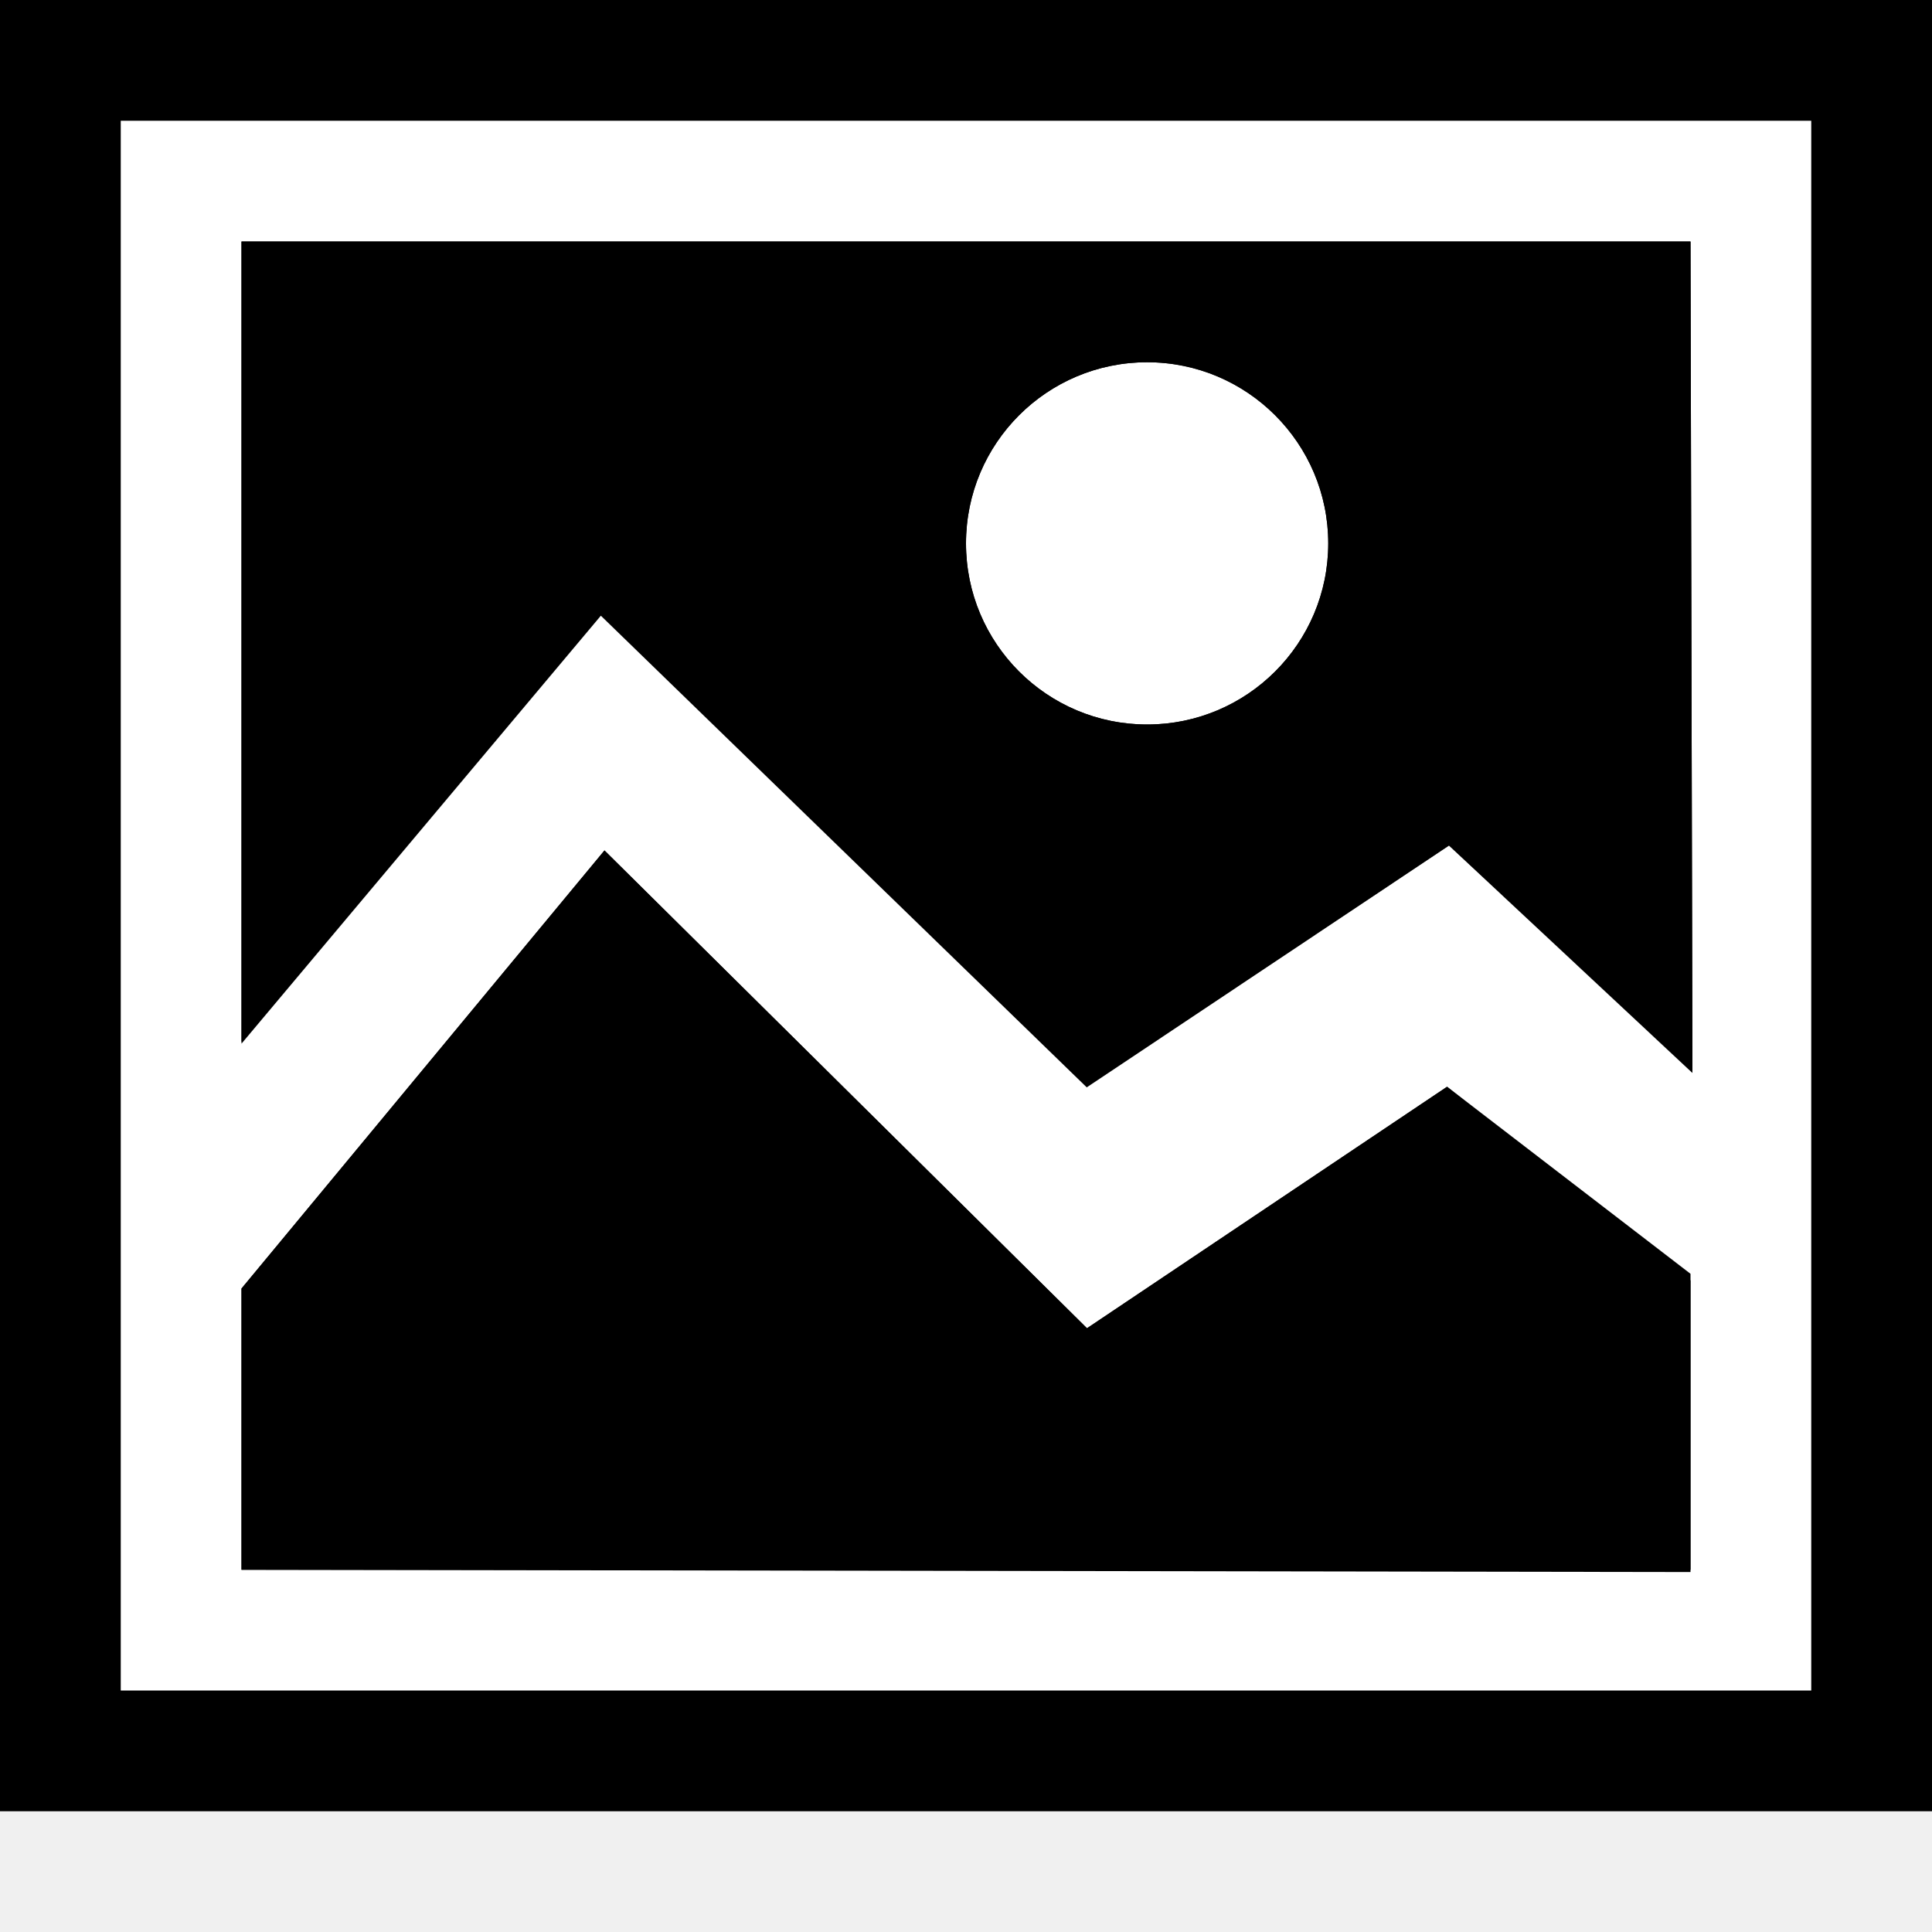
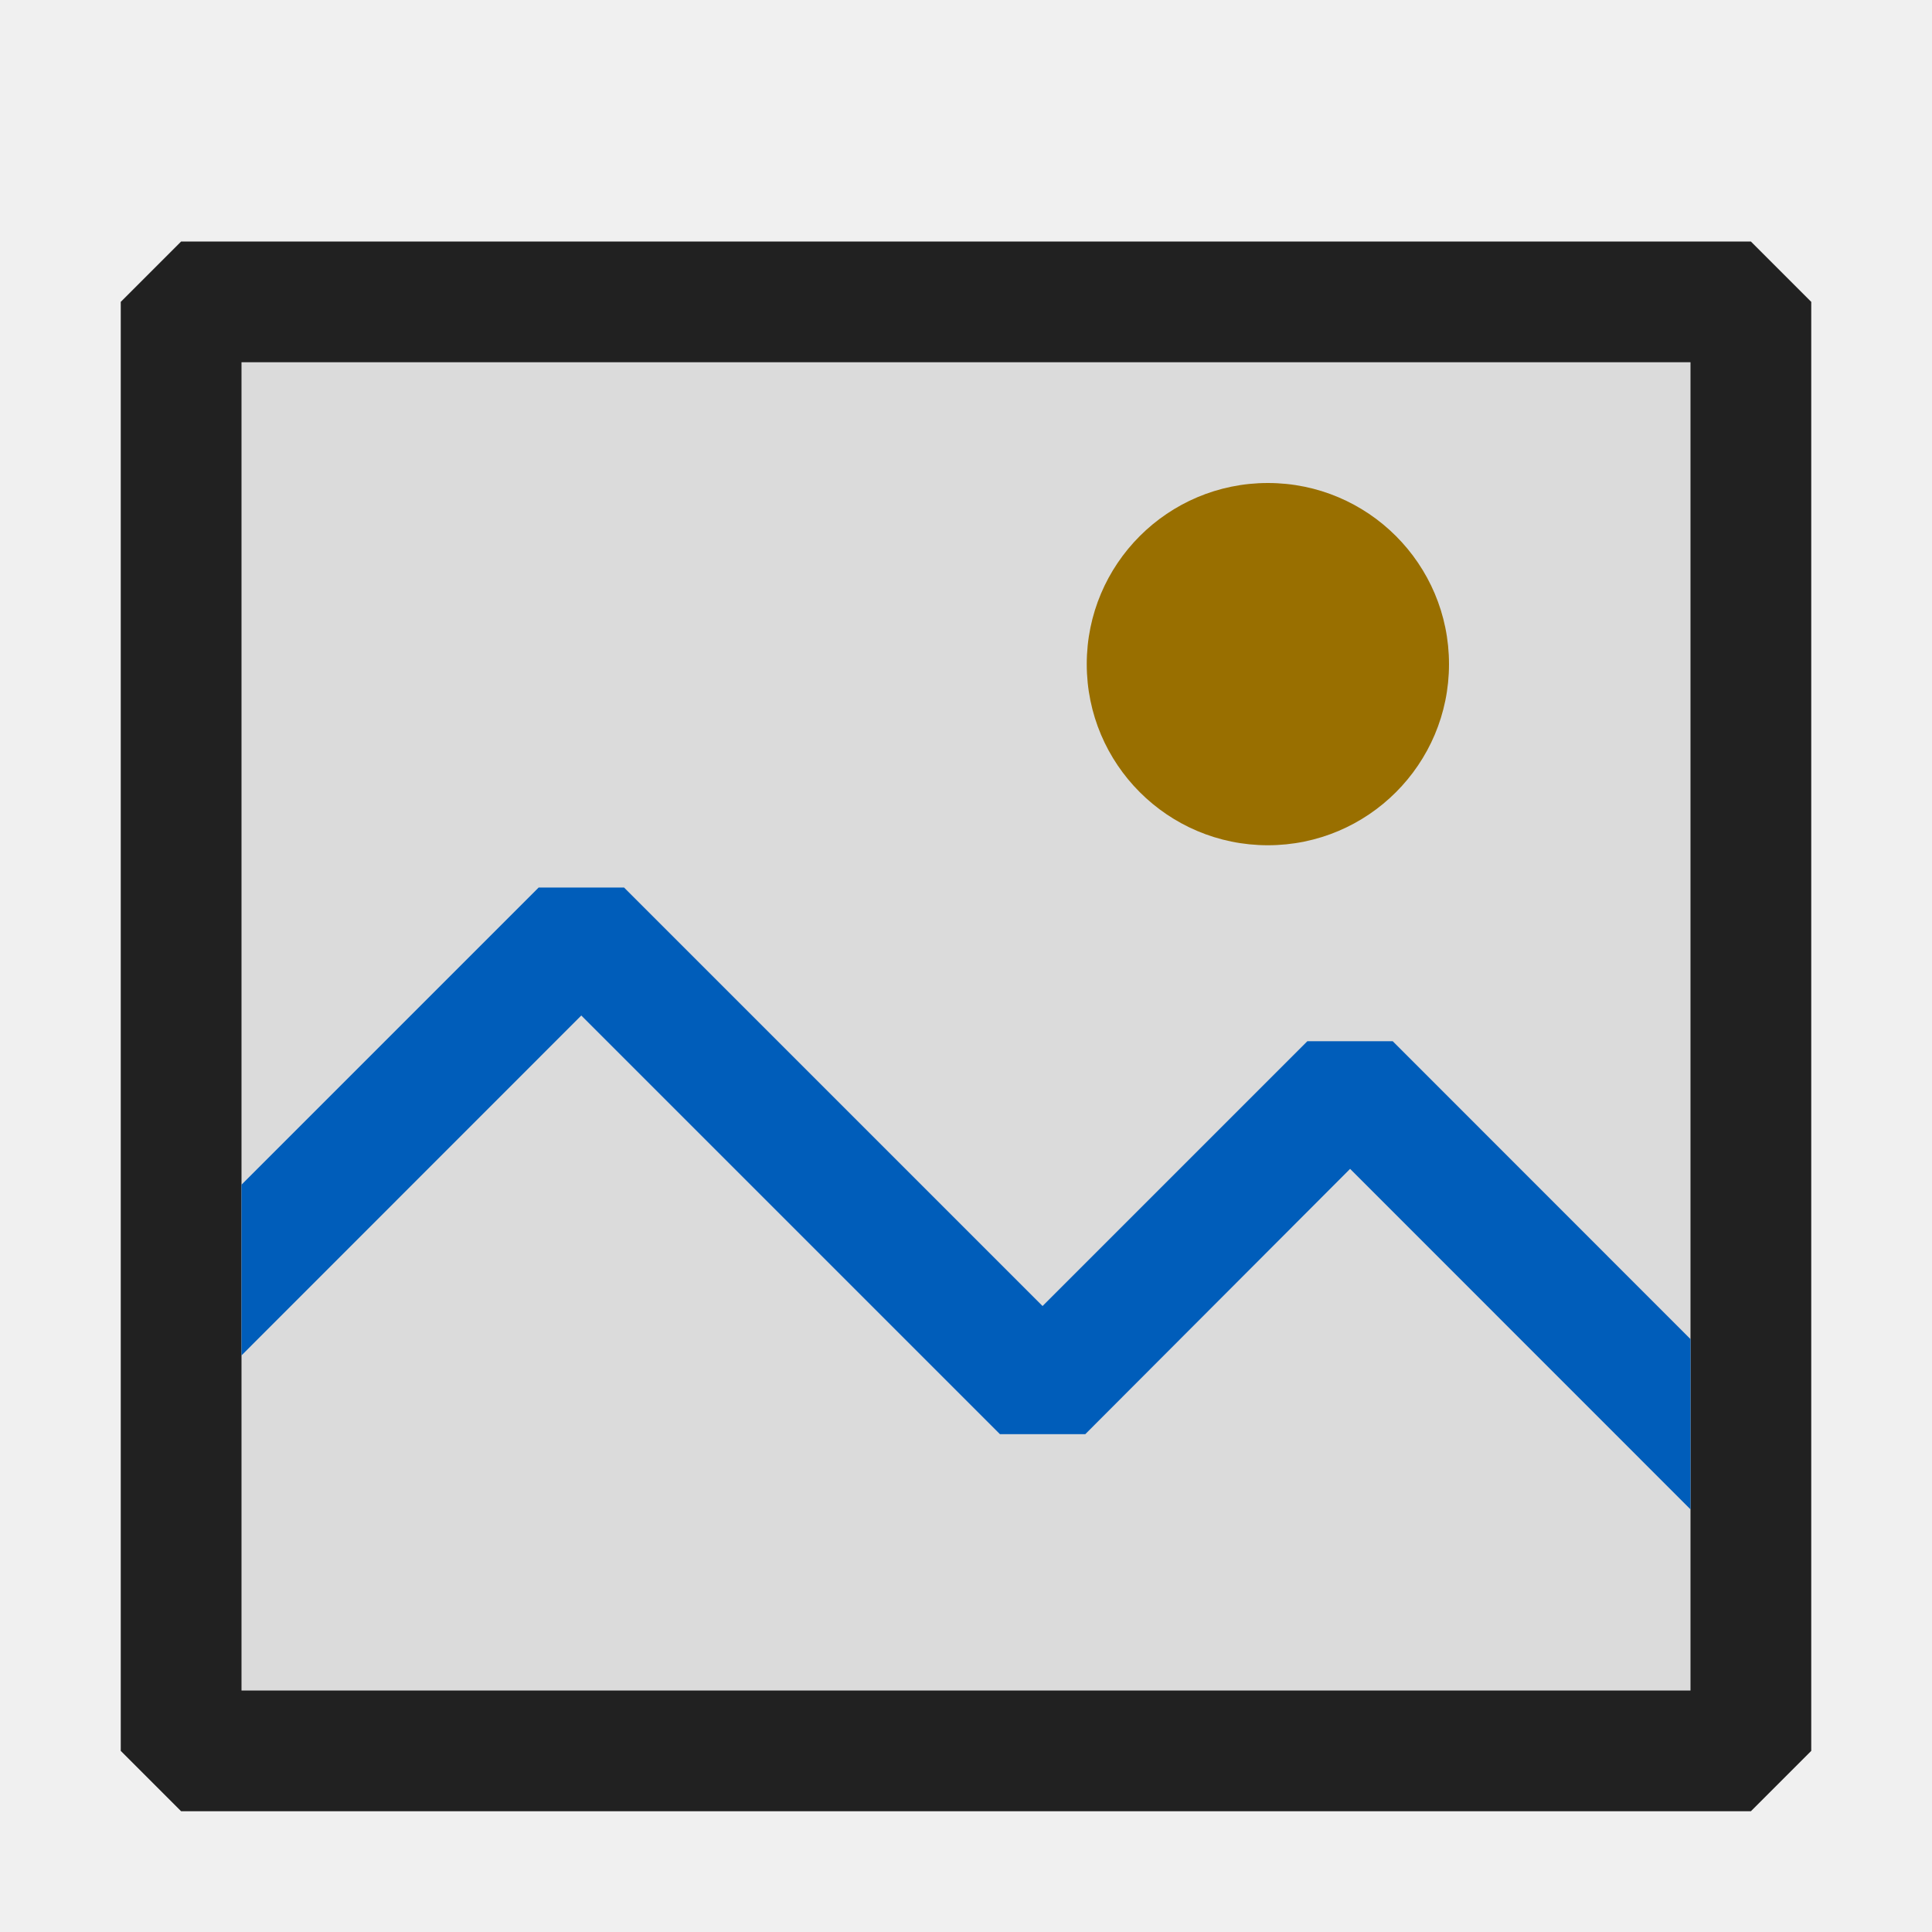
- <svg xmlns="http://www.w3.org/2000/svg" version="1.1" x="0px" y="0px" viewBox="0 0 16 16" style="enable-background:new 0 0 16 16;" xml:space="preserve">
-   <g id="canvas">
-     <path id="XMLID_1_" style="opacity:0;fill:#000000;" d="M16,16H0V0h16V16z" />
+ <svg xmlns="http://www.w3.org/2000/svg" viewBox="0 0 16 16">
+   <defs>
+     <style>.canvas{fill: none; opacity: 0;}.light-defaultgrey-10{fill: #212121; opacity: 0.1;}.light-defaultgrey{fill: #212121; opacity: 1;}.light-yellow{fill: #996f00; opacity: 1;}.light-blue{fill: #005dba; opacity: 1;}</style>
+   </defs>
+   <g id="canvas" style="fill:none;opacity:0;">
+     <path d="M16,16H0V0H16Z" style="fill:none;opacity:0;" />
  </g>
-   <g id="outline">
-     <path id="XMLID_3_" style="fill:#000000;" d="M0,0h16l0,0l0,0v15H0V0z" />
-   </g>
-   <g id="iconBg">
-     <path id="XMLID_4_" style="fill:#FFFFFF;" d="M1,1v13h14V1H1z M2,2h12l0.016,6.871L12,7L9,9L4.976,5.091L2,8.628V2z M14,13.019   L2,13v-2.329l3.006-3.628L9.002,11l2.982-2L14,10.604V13.019z M9.5,3C10.328,3,11,3.672,11,4.5S10.328,6,9.5,6   C8.671,6,8,5.329,8,4.5S8.671,3,9.5,3z" />
-   </g>
-   <g id="iconFg">
-     <path id="XMLID_7_" style="fill:#000000;" d="M14,13H2v-2.329l3.006-3.628L9.002,11l2.982-2L14,10.549V13z M14.016,8.886L12,7.003   L9,9.005L4.976,5.099L2,8.643V2h12L14.016,8.886z M11,4.5C11,3.672,10.328,3,9.5,3C8.671,3,8,3.672,8,4.5S8.671,6,9.5,6   C10.328,6,11,5.329,11,4.5z" />
+   <g id="level-1">
+     <path d="M14.5,2.5v12H1.5V2.5Z" style="fill:#212121;opacity:0.1;" />
+     <path d="M14.5,2H1.5L1,2.5v12l.5.5h13l.5-.5V2.5ZM14,14H2V3H14Z" style="fill:#212121;opacity:1;" />
+     <path d="M12,5.5A1.5,1.5,0,1,1,10.5,4,1.5,1.5,0,0,1,12,5.5Z" style="fill:#996f00;opacity:1;" />
+     <path d="M14,11.09V12.5l-2.819-2.82L8.988,11.877H8.281L4.814,8.41,2,11.225V9.811L4.461,7.35h.707l3.466,3.466,2.193-2.193h.707Z" style="fill:#005dba;opacity:1;" />
  </g>
</svg>
